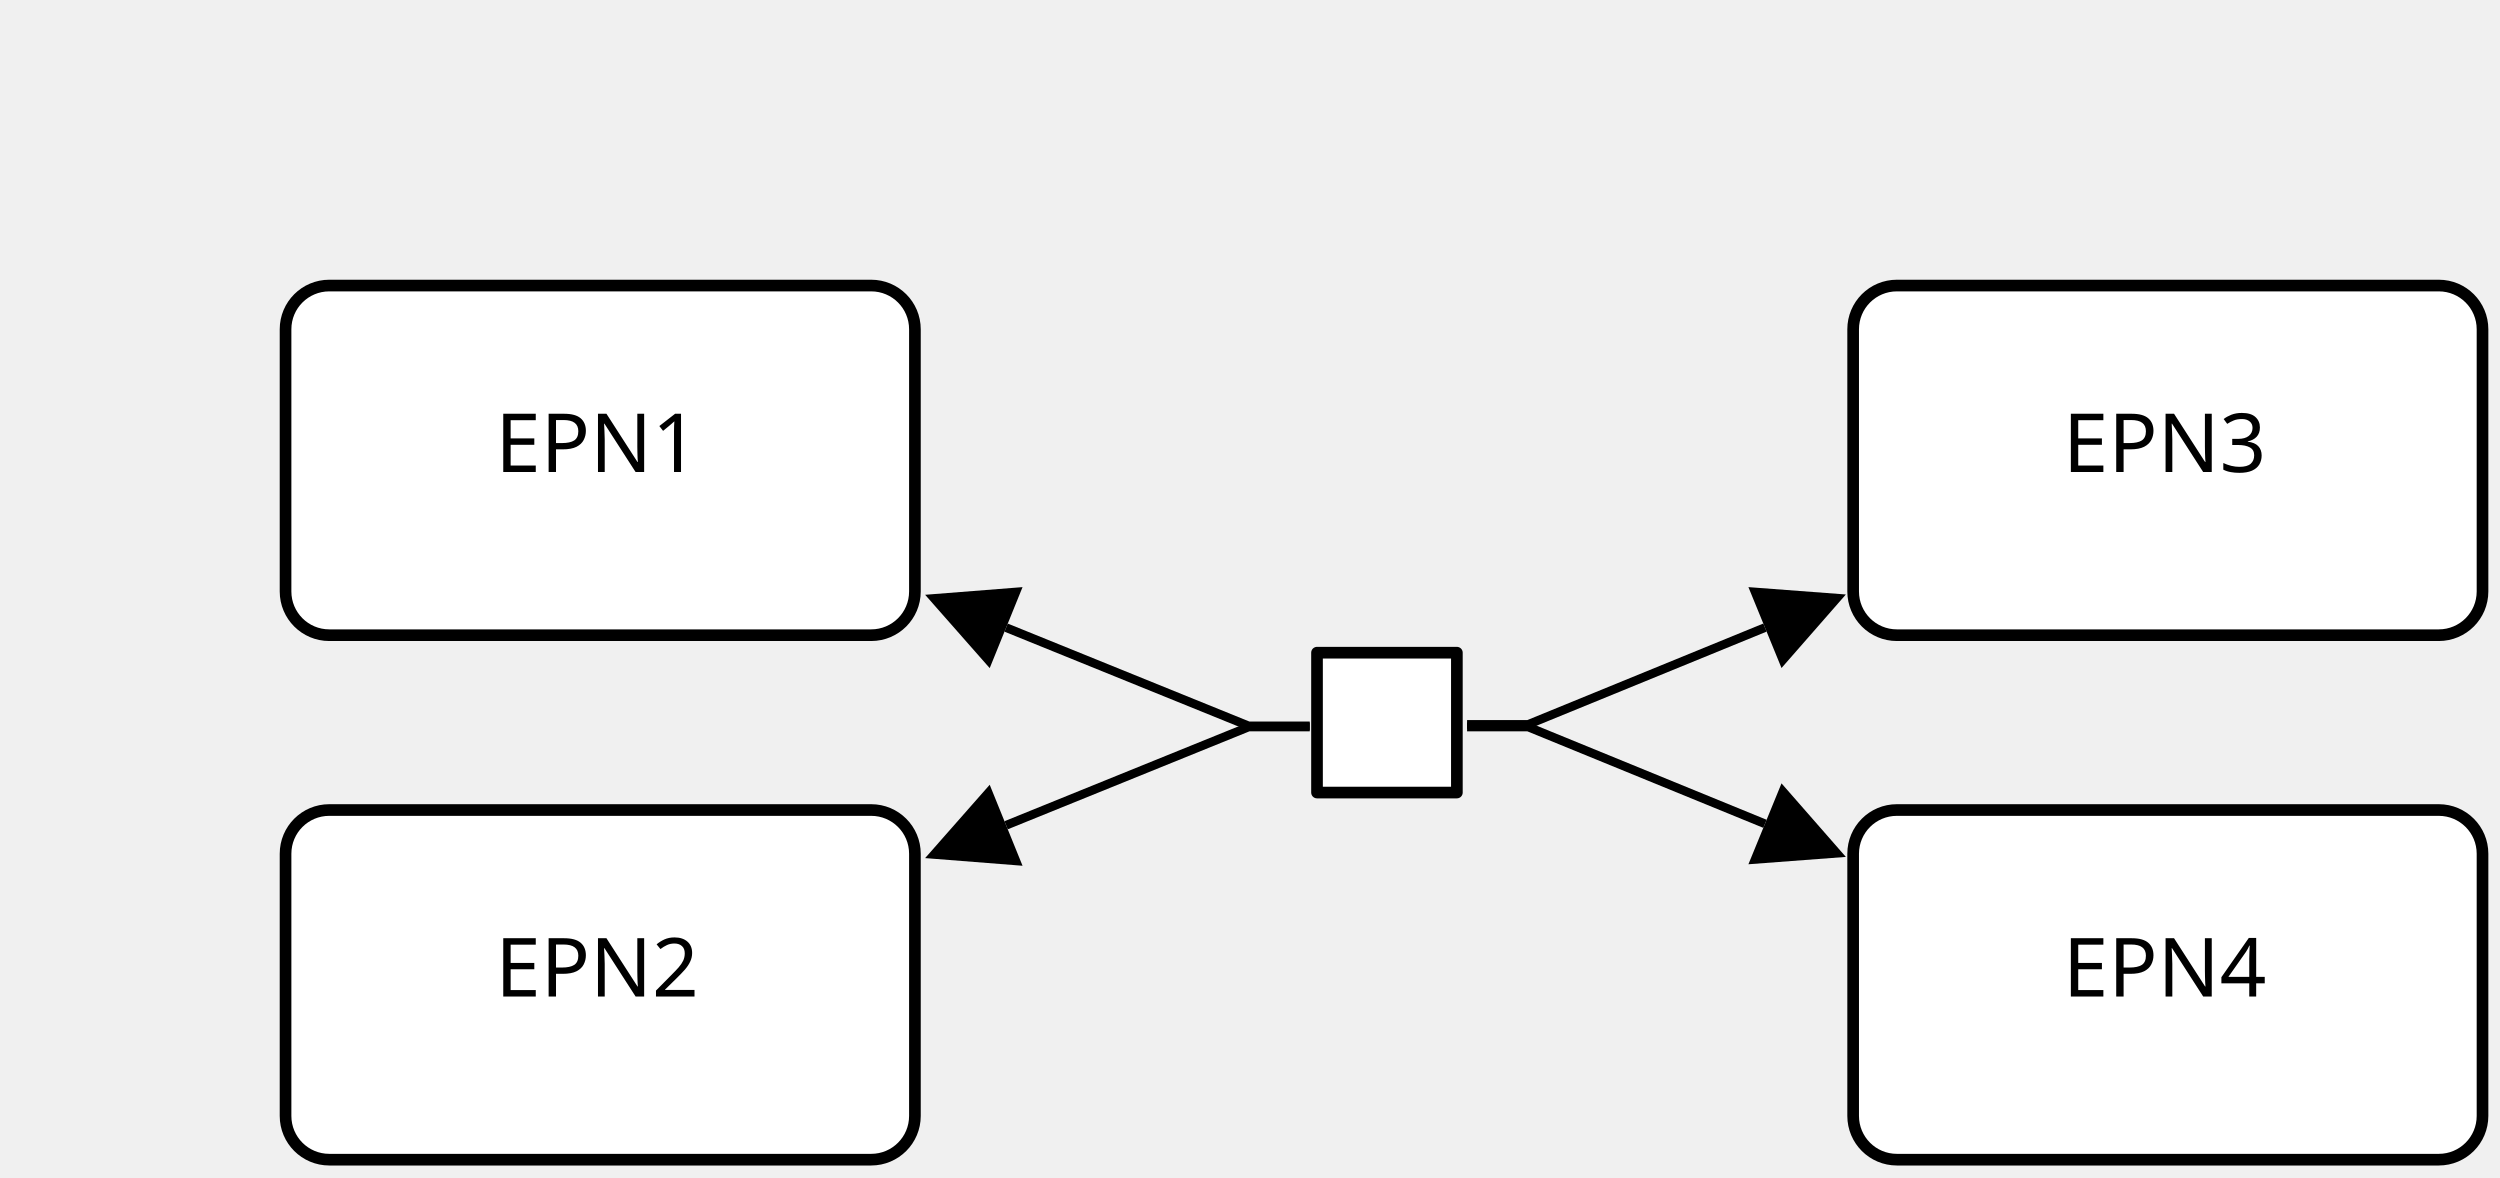
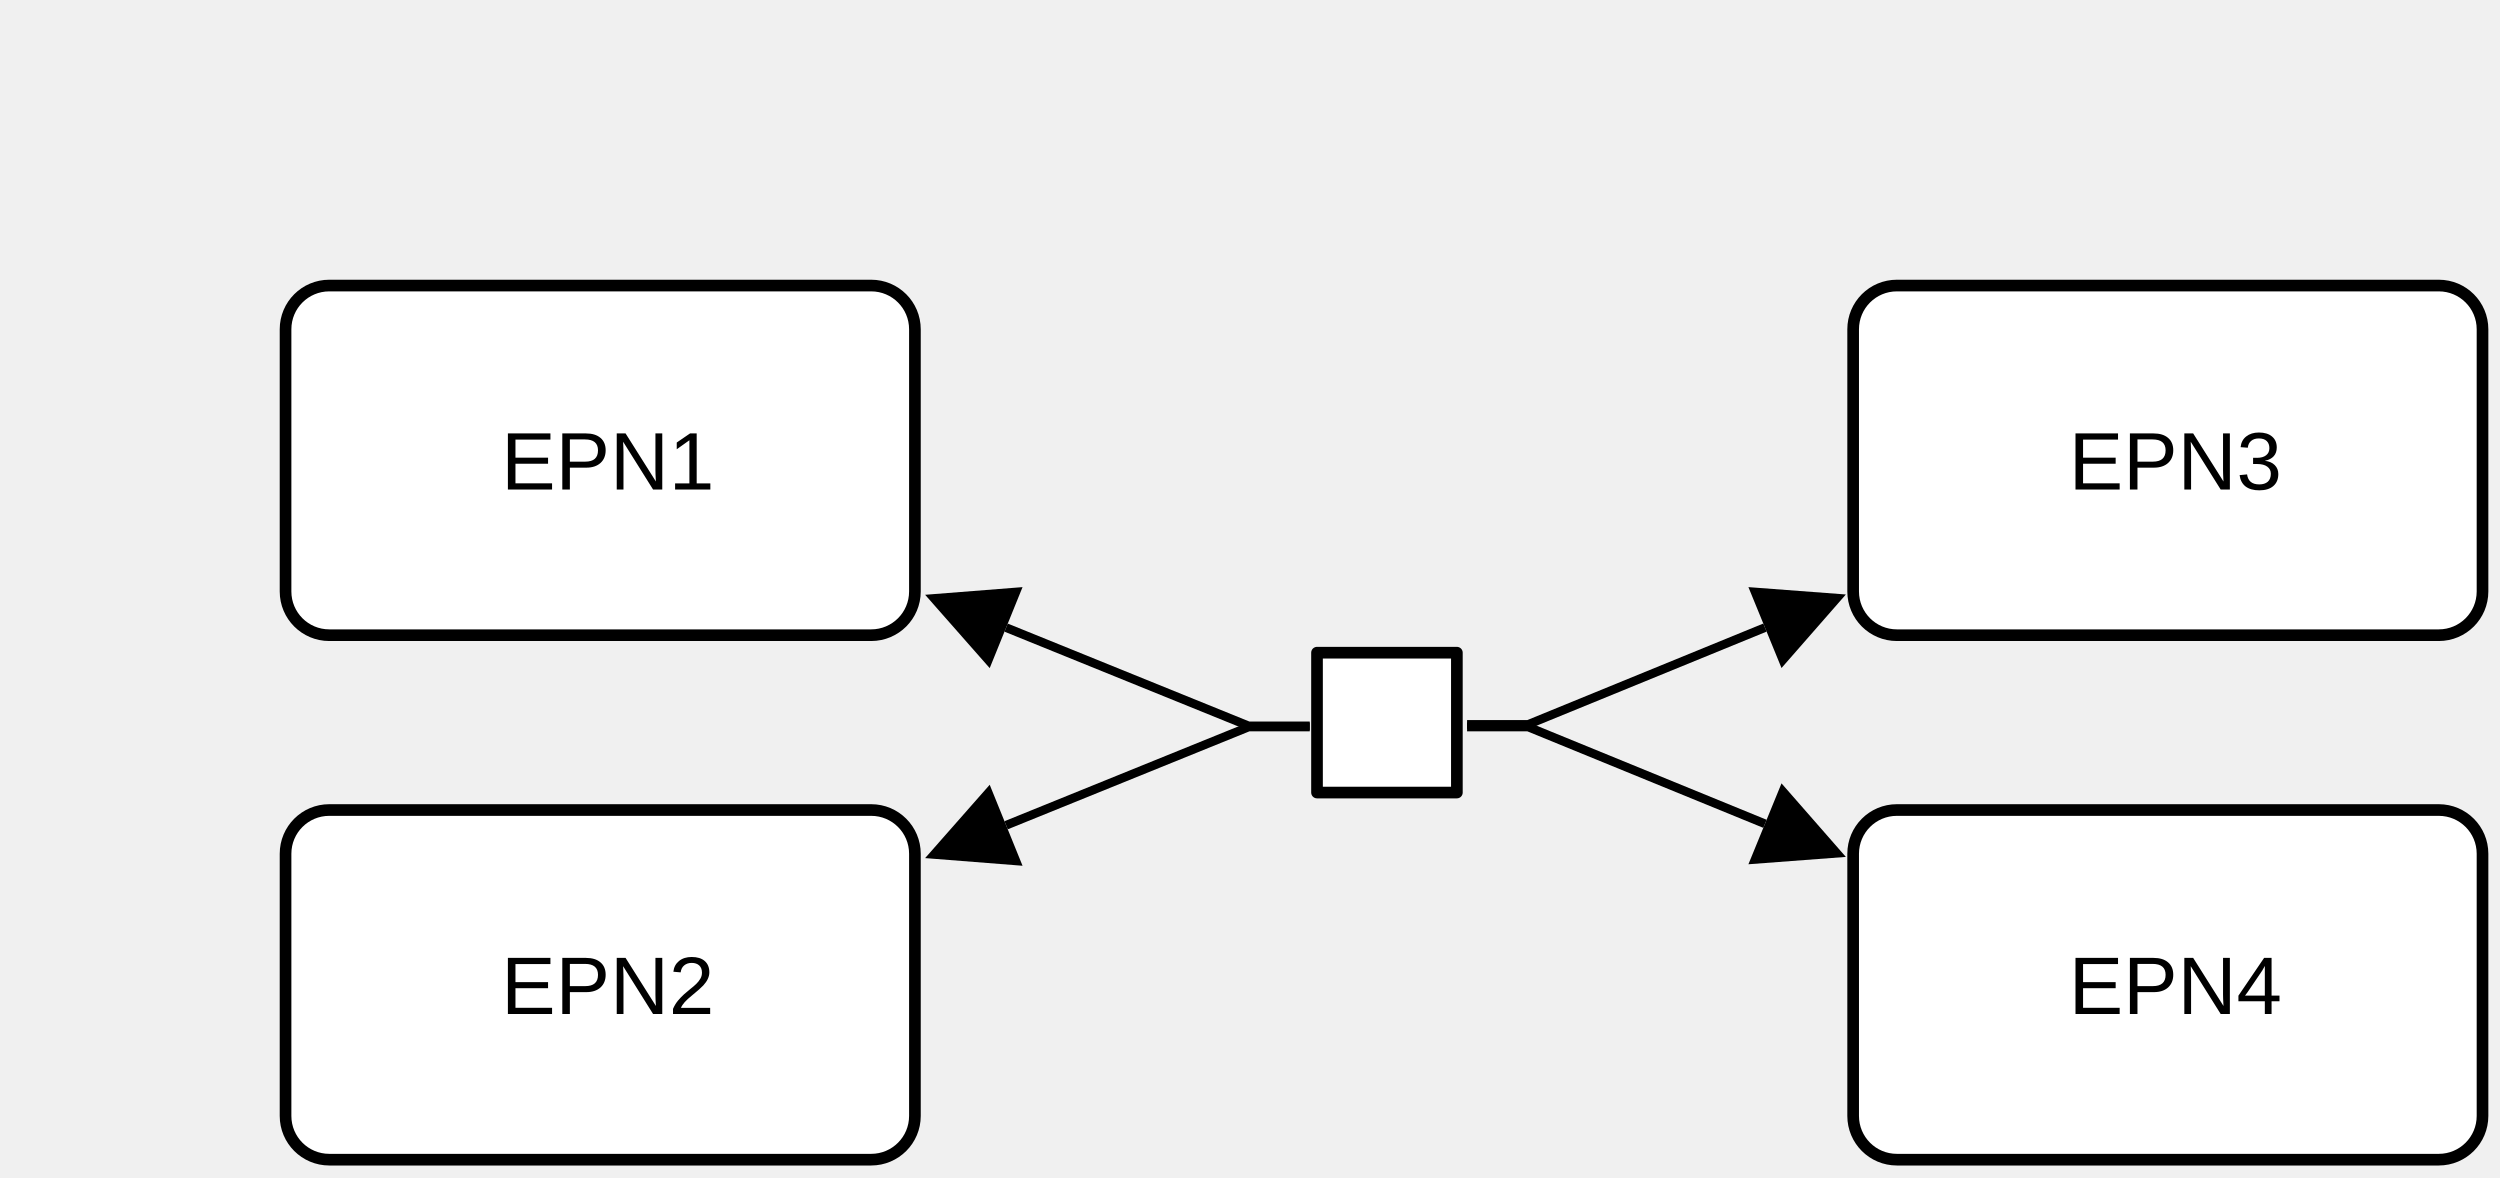
<svg xmlns="http://www.w3.org/2000/svg" fill-opacity="1" color-rendering="auto" color-interpolation="auto" text-rendering="auto" stroke="black" stroke-linecap="square" width="429" stroke-miterlimit="10" shape-rendering="auto" stroke-opacity="1" fill="black" stroke-dasharray="none" font-weight="normal" stroke-width="1" height="202" font-family="'Dialog'" font-style="normal" stroke-linejoin="miter" font-size="12px" stroke-dashoffset="0" image-rendering="auto">
  <defs id="genericDefs" />
  <g>
    <defs id="defs1">
      <clipPath clipPathUnits="userSpaceOnUse" id="clipPath1">
-         <path d="M0 0 L529 0 L529 302 L0 302 L0 0 Z" />
+         <path d="M0 0 L974 0 L974 625 L0 625 L0 0 Z" />
      </clipPath>
      <clipPath clipPathUnits="userSpaceOnUse" id="clipPath2">
        <path d="M0 0 L0 64 L112 64 L112 0 Z" />
      </clipPath>
      <clipPath clipPathUnits="userSpaceOnUse" id="clipPath3">
-         <path d="M0 0 L0 21 L47 21 L47 0 Z" />
+         <path d="M0 0 L0 20 L46 20 L46 0 Z" />
      </clipPath>
      <clipPath clipPathUnits="userSpaceOnUse" id="clipPath4">
-         <path d="M0 0 L0 20 L46 20 L46 0 Z" />
+         <path d="M0 0 L0 19 L45 19 L45 0 Z" />
      </clipPath>
      <clipPath clipPathUnits="userSpaceOnUse" id="clipPath5">
        <path d="M0 0 L0 28 L28 28 L28 0 Z" />
      </clipPath>
      <clipPath clipPathUnits="userSpaceOnUse" id="clipPath6">
+         <path d="M0 0 L0 26 L68 26 L68 0 Z" />
+       </clipPath>
+       <clipPath clipPathUnits="userSpaceOnUse" id="clipPath7">
        <path d="M0 0 L0 26 L67 26 L67 0 Z" />
      </clipPath>
-       <clipPath clipPathUnits="userSpaceOnUse" id="clipPath7">
-         <path d="M0 0 L0 26 L68 26 L68 0 Z" />
-       </clipPath>
    </defs>
+     <g stroke-linecap="round" transform="translate(317,138)" fill="white" text-rendering="optimizeLegibility" image-rendering="optimizeQuality" font-family="sans-serif" stroke-linejoin="round" stroke="white" stroke-width="2">
+       <path d="M1 8.5 L1 53.5 C1 57.642 4.358 61 8.5 61 L101.5 61 C105.642 61 109 57.642 109 53.5 L109 8.5 C109 4.358 105.642 1 101.5 1 L8.5 1 C4.358 1 1 4.358 1 8.5 Z" stroke="none" clip-path="url(#clipPath2)" />
+       <path fill="none" d="M1 8.5 L1 53.5 C1 57.642 4.358 61 8.5 61 L101.5 61 C105.642 61 109 57.642 109 53.5 L109 8.5 C109 4.358 105.642 1 101.5 1 L8.5 1 C4.358 1 1 4.358 1 8.5 Z" clip-path="url(#clipPath2)" stroke="black" />
+     </g>
+     <g text-rendering="optimizeLegibility" font-size="14px" font-family="'Arial'" transform="translate(350,160)" image-rendering="optimizeQuality">
+       <text x="5" xml:space="preserve" y="14" clip-path="url(#clipPath4)" stroke="none">EPN4</text>
+     </g>
+     <g stroke-linecap="round" transform="translate(48,138)" fill="white" text-rendering="optimizeLegibility" image-rendering="optimizeQuality" font-family="sans-serif" stroke-linejoin="round" stroke="white" stroke-width="2">
+       <path d="M1 8.5 L1 53.5 C1 57.642 4.358 61 8.5 61 L101.5 61 C105.642 61 109 57.642 109 53.5 L109 8.5 C109 4.358 105.642 1 101.5 1 L8.5 1 C4.358 1 1 4.358 1 8.5 Z" stroke="none" clip-path="url(#clipPath2)" />
+       <path fill="none" d="M1 8.5 L1 53.5 C1 57.642 4.358 61 8.5 61 L101.5 61 C105.642 61 109 57.642 109 53.5 L109 8.5 C109 4.358 105.642 1 101.5 1 L8.5 1 C4.358 1 1 4.358 1 8.5 Z" clip-path="url(#clipPath2)" stroke="black" />
+     </g>
+     <g text-rendering="optimizeLegibility" font-size="14px" font-family="'Arial'" transform="translate(81,160)" image-rendering="optimizeQuality">
+       <text x="5" xml:space="preserve" y="14" clip-path="url(#clipPath4)" stroke="none">EPN2</text>
+     </g>
    <g stroke-linecap="round" transform="translate(48,48)" fill="white" text-rendering="optimizeLegibility" image-rendering="optimizeQuality" font-family="sans-serif" stroke-linejoin="round" stroke="white" stroke-width="2">
      <path d="M1 8.5 L1 53.5 C1 57.642 4.358 61 8.5 61 L101.5 61 C105.642 61 109 57.642 109 53.5 L109 8.5 C109 4.358 105.642 1 101.5 1 L8.5 1 C4.358 1 1 4.358 1 8.5 Z" stroke="none" clip-path="url(#clipPath2)" />
      <path fill="none" d="M1 8.5 L1 53.5 C1 57.642 4.358 61 8.5 61 L101.5 61 C105.642 61 109 57.642 109 53.5 L109 8.5 C109 4.358 105.642 1 101.5 1 L8.5 1 C4.358 1 1 4.358 1 8.5 Z" clip-path="url(#clipPath2)" stroke="black" />
    </g>
-     <g text-rendering="optimizeLegibility" font-size="14px" transform="translate(80,69)" image-rendering="optimizeQuality">
-       <text x="5" xml:space="preserve" y="12" clip-path="url(#clipPath4)" stroke="none">EPN1</text>
-     </g>
-     <g stroke-linecap="round" transform="translate(317,138)" fill="white" text-rendering="optimizeLegibility" image-rendering="optimizeQuality" font-family="sans-serif" stroke-linejoin="round" stroke="white" stroke-width="2">
-       <path d="M1 8.5 L1 53.5 C1 57.642 4.358 61 8.5 61 L101.5 61 C105.642 61 109 57.642 109 53.5 L109 8.5 C109 4.358 105.642 1 101.5 1 L8.5 1 C4.358 1 1 4.358 1 8.5 Z" stroke="none" clip-path="url(#clipPath2)" />
-       <path fill="none" d="M1 8.5 L1 53.5 C1 57.642 4.358 61 8.5 61 L101.5 61 C105.642 61 109 57.642 109 53.5 L109 8.5 C109 4.358 105.642 1 101.5 1 L8.5 1 C4.358 1 1 4.358 1 8.5 Z" clip-path="url(#clipPath2)" stroke="black" />
-     </g>
-     <g text-rendering="optimizeLegibility" font-size="14px" transform="translate(349,159)" image-rendering="optimizeQuality">
-       <text x="5" xml:space="preserve" y="12" clip-path="url(#clipPath4)" stroke="none">EPN4</text>
+     <g text-rendering="optimizeLegibility" font-size="14px" font-family="'Arial'" transform="translate(81,70)" image-rendering="optimizeQuality">
+       <text x="5" xml:space="preserve" y="14" clip-path="url(#clipPath4)" stroke="none">EPN1</text>
    </g>
    <g stroke-linecap="round" transform="translate(317,48)" fill="white" text-rendering="optimizeLegibility" image-rendering="optimizeQuality" font-family="sans-serif" stroke-linejoin="round" stroke="white" stroke-width="2">
      <path d="M1 8.5 L1 53.5 C1 57.642 4.358 61 8.5 61 L101.5 61 C105.642 61 109 57.642 109 53.5 L109 8.5 C109 4.358 105.642 1 101.5 1 L8.5 1 C4.358 1 1 4.358 1 8.5 Z" stroke="none" clip-path="url(#clipPath2)" />
      <path fill="none" d="M1 8.5 L1 53.5 C1 57.642 4.358 61 8.5 61 L101.5 61 C105.642 61 109 57.642 109 53.5 L109 8.5 C109 4.358 105.642 1 101.5 1 L8.5 1 C4.358 1 1 4.358 1 8.5 Z" clip-path="url(#clipPath2)" stroke="black" />
    </g>
-     <g text-rendering="optimizeLegibility" font-size="14px" transform="translate(349,69)" image-rendering="optimizeQuality">
-       <text x="5" xml:space="preserve" y="12" clip-path="url(#clipPath4)" stroke="none">EPN3</text>
-     </g>
-     <g stroke-linecap="round" transform="translate(48,138)" fill="white" text-rendering="optimizeLegibility" image-rendering="optimizeQuality" font-family="sans-serif" stroke-linejoin="round" stroke="white" stroke-width="2">
-       <path d="M1 8.5 L1 53.5 C1 57.642 4.358 61 8.5 61 L101.5 61 C105.642 61 109 57.642 109 53.5 L109 8.5 C109 4.358 105.642 1 101.5 1 L8.5 1 C4.358 1 1 4.358 1 8.5 Z" stroke="none" clip-path="url(#clipPath2)" />
-       <path fill="none" d="M1 8.5 L1 53.5 C1 57.642 4.358 61 8.5 61 L101.5 61 C105.642 61 109 57.642 109 53.5 L109 8.5 C109 4.358 105.642 1 101.5 1 L8.5 1 C4.358 1 1 4.358 1 8.5 Z" clip-path="url(#clipPath2)" stroke="black" />
-     </g>
-     <g text-rendering="optimizeLegibility" font-size="14px" transform="translate(80,159)" image-rendering="optimizeQuality">
-       <text x="5" xml:space="preserve" y="12" clip-path="url(#clipPath4)" stroke="none">EPN2</text>
+     <g text-rendering="optimizeLegibility" font-size="14px" font-family="'Arial'" transform="translate(350,70)" image-rendering="optimizeQuality">
+       <text x="5" xml:space="preserve" y="14" clip-path="url(#clipPath4)" stroke="none">EPN3</text>
    </g>
    <g stroke-linecap="round" transform="translate(225,111)" fill="white" text-rendering="optimizeLegibility" image-rendering="optimizeQuality" font-family="sans-serif" stroke-linejoin="round" stroke="white" stroke-width="2">
      <path d="M1 1 L25 1 L25 25 L1 25 L1 1 Z" stroke="none" clip-path="url(#clipPath5)" />
      <path fill="none" d="M1 1 L25 1 L25 25 L1 25 L1 1 Z" clip-path="url(#clipPath5)" stroke="black" />
    </g>
-     <g stroke-linecap="butt" transform="translate(251,100)" text-rendering="optimizeLegibility" image-rendering="optimizeQuality" font-family="sans-serif" stroke-linejoin="round" stroke-width="1.5">
-       <path fill="none" d="M51.867 7.692 L11.25 24.308 L0.75 24.308" clip-path="url(#clipPath6)" />
-       <path d="M49.027 0.75 L54.706 14.633 L65.75 2.012 Z" clip-path="url(#clipPath6)" stroke="none" />
-     </g>
    <g stroke-linecap="butt" transform="translate(158,100)" text-rendering="optimizeLegibility" image-rendering="optimizeQuality" font-family="sans-serif" stroke-linejoin="round" stroke-width="1.5">
-       <path fill="none" d="M66.75 24.565 L56.25 24.565 L14.651 7.7" clip-path="url(#clipPath7)" />
-       <path d="M11.833 14.651 L17.469 0.75 L0.75 2.065 Z" clip-path="url(#clipPath7)" stroke="none" />
+       <path fill="none" d="M66.75 24.565 L56.25 24.565 L14.651 7.7" clip-path="url(#clipPath6)" />
+       <path d="M11.833 14.651 L17.469 0.75 L0.75 2.065 Z" clip-path="url(#clipPath6)" stroke="none" />
    </g>
    <g stroke-linecap="butt" transform="translate(158,124)" text-rendering="optimizeLegibility" image-rendering="optimizeQuality" font-family="sans-serif" stroke-linejoin="round" stroke-width="1.5">
-       <path fill="none" d="M66.75 0.75 L56.25 0.75 L14.651 17.614" clip-path="url(#clipPath7)" />
-       <path d="M17.469 24.565 L11.833 10.664 L0.75 23.25 Z" clip-path="url(#clipPath7)" stroke="none" />
+       <path fill="none" d="M66.75 0.75 L56.25 0.75 L14.651 17.614" clip-path="url(#clipPath6)" />
+       <path d="M17.469 24.565 L11.833 10.664 L0.75 23.25 Z" clip-path="url(#clipPath6)" stroke="none" />
    </g>
    <g stroke-linecap="butt" transform="translate(251,124)" text-rendering="optimizeLegibility" image-rendering="optimizeQuality" font-family="sans-serif" stroke-linejoin="round" stroke-width="1.5">
-       <path fill="none" d="M51.867 17.366 L11.25 0.75 L0.75 0.75" clip-path="url(#clipPath6)" />
-       <path d="M54.706 10.424 L49.027 24.308 L65.75 23.046 Z" clip-path="url(#clipPath6)" stroke="none" />
+       <path fill="none" d="M51.867 17.366 L11.25 0.75 L0.75 0.75" clip-path="url(#clipPath7)" />
+       <path d="M54.706 10.424 L49.027 24.308 L65.75 23.046 Z" clip-path="url(#clipPath7)" stroke="none" />
+     </g>
+     <g stroke-linecap="butt" transform="translate(251,100)" text-rendering="optimizeLegibility" image-rendering="optimizeQuality" font-family="sans-serif" stroke-linejoin="round" stroke-width="1.5">
+       <path fill="none" d="M51.867 7.692 L11.25 24.308 L0.75 24.308" clip-path="url(#clipPath7)" />
+       <path d="M49.027 0.75 L54.706 14.633 L65.75 2.012 Z" clip-path="url(#clipPath7)" stroke="none" />
    </g>
  </g>
</svg>
